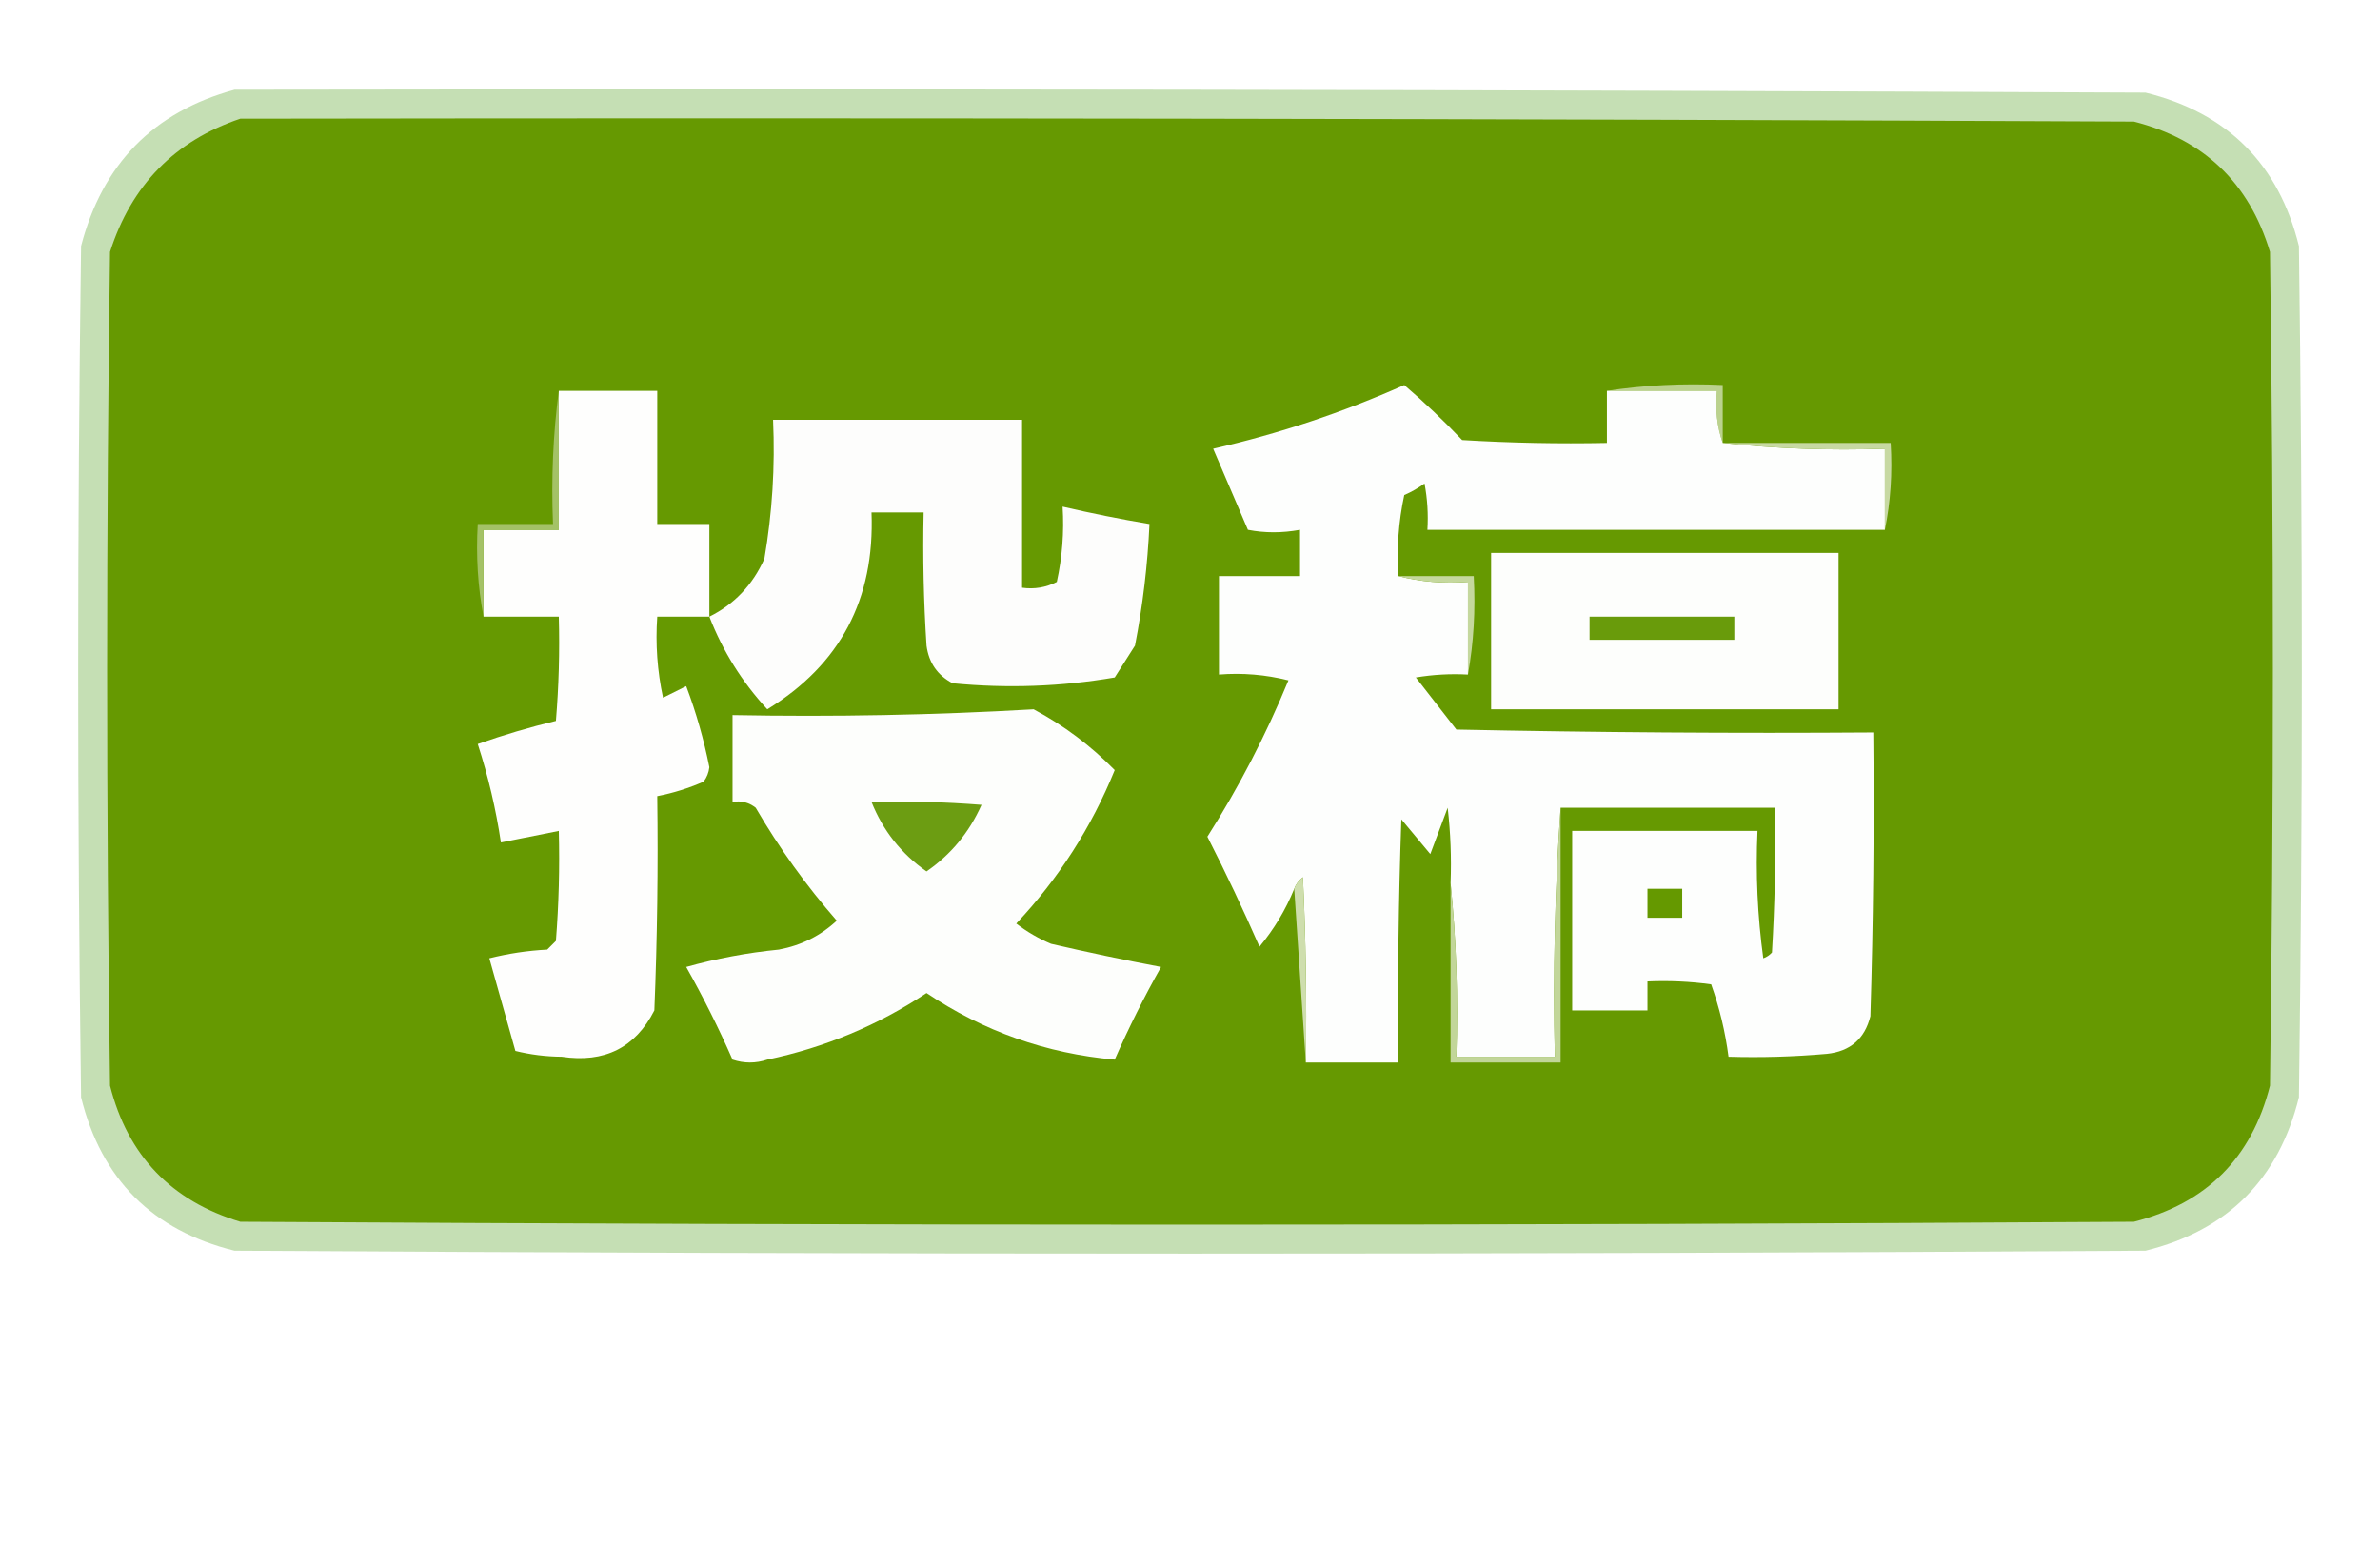
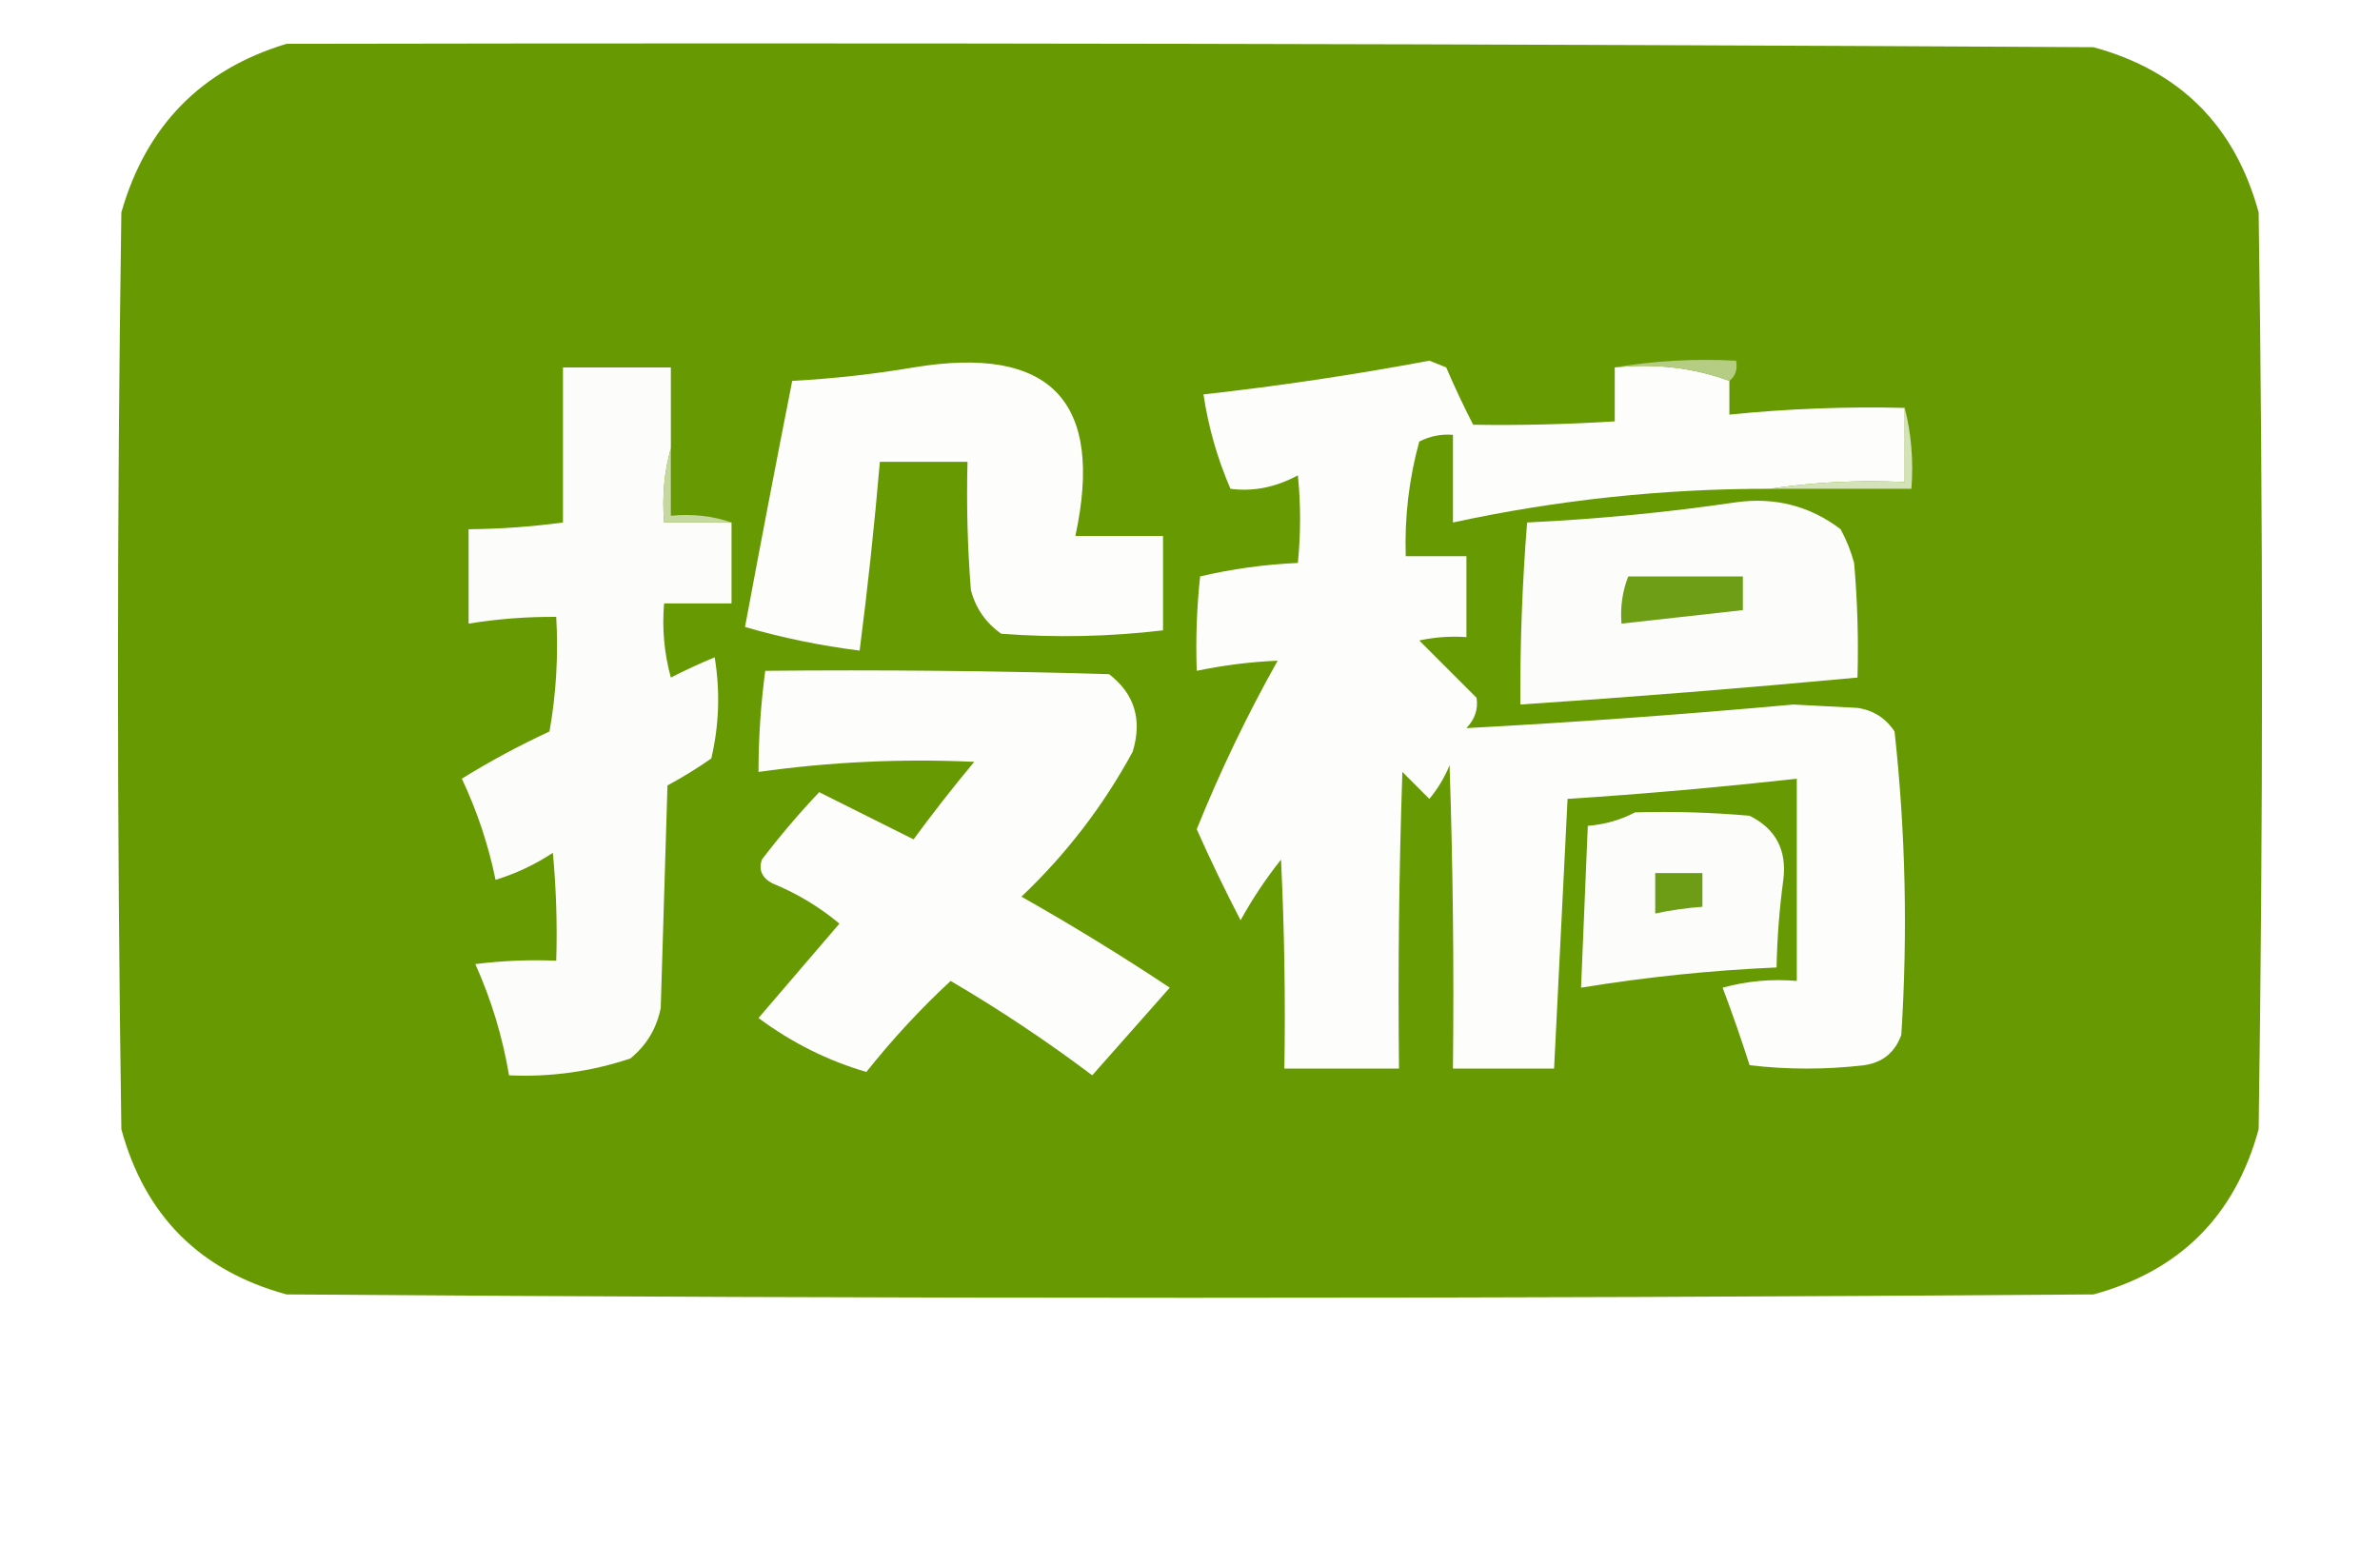
- <svg xmlns="http://www.w3.org/2000/svg" version="1.1" width="411px" height="270px" style="shape-rendering:geometricPrecision; text-rendering:geometricPrecision; image-rendering:optimizeQuality; fill-rule:evenodd; clip-rule:evenodd">
+ <svg xmlns="http://www.w3.org/2000/svg" version="1.1" width="353px" height="232px" style="shape-rendering:geometricPrecision; text-rendering:geometricPrecision; image-rendering:optimizeQuality; fill-rule:evenodd; clip-rule:evenodd">
  <g>
-     <path style="opacity:0.988" fill="#c4dfb3" d="M 40.5,15.5 C 150.501,15.333 260.501,15.5 370.5,16C 384.667,19.5 393.5,28.333 397,42.5C 397.667,91.5 397.667,140.5 397,189.5C 393.5,203.667 384.667,212.5 370.5,216C 260.5,216.667 150.5,216.667 40.5,216C 26.333,212.5 17.5,203.667 14,189.5C 13.333,140.5 13.333,91.5 14,42.5C 17.682,28.319 26.515,19.319 40.5,15.5 Z" />
+     <path style="opacity:0.998" fill="#679903" d="M 42.5,6.5 C 131.834,6.333 221.167,6.5 310.5,7C 323.333,10.5 331.5,18.667 335,31.5C 335.667,76.833 335.667,122.167 335,167.5C 331.5,180.333 323.333,188.5 310.5,192C 221.167,192.667 131.833,192.667 42.5,192C 29.667,188.5 21.5,180.333 18,167.5C 17.333,122.167 17.333,76.833 18,31.5C 21.683,18.651 29.85,10.318 42.5,6.5 Z" />
  </g>
  <g>
-     <path style="opacity:1" fill="#669901" d="M 41.5,20.5 C 150.501,20.333 259.501,20.5 368.5,21C 380.568,24.067 388.401,31.567 392,43.5C 392.667,91.5 392.667,139.5 392,187.5C 388.833,200 381,207.833 368.5,211C 259.5,211.667 150.5,211.667 41.5,211C 29.567,207.401 22.067,199.568 19,187.5C 18.333,139.5 18.333,91.5 19,43.5C 22.684,31.984 30.184,24.317 41.5,20.5 Z" />
+     <path style="opacity:1" fill="#fdfefc" d="M 239.5,54.5 C 245.598,53.883 251.265,54.55 256.5,56.5C 256.5,58.167 256.5,59.833 256.5,61.5C 265.133,60.623 273.8,60.289 282.5,60.5C 282.5,64.167 282.5,67.833 282.5,71.5C 275.646,71.176 268.979,71.509 262.5,72.5C 246.647,72.484 230.981,74.15 215.5,77.5C 215.5,73.167 215.5,68.833 215.5,64.5C 213.738,64.357 212.071,64.691 210.5,65.5C 208.977,71.061 208.31,76.728 208.5,82.5C 211.5,82.5 214.5,82.5 217.5,82.5C 217.5,86.5 217.5,90.5 217.5,94.5C 215.143,94.337 212.81,94.503 210.5,95C 213.333,97.833 216.167,100.667 219,103.5C 219.265,105.163 218.765,106.663 217.5,108C 233.663,107.134 249.829,105.968 266,104.5C 269.167,104.667 272.333,104.833 275.5,105C 277.848,105.346 279.681,106.513 281,108.5C 282.633,123.407 282.967,138.407 282,153.5C 281.065,156.102 279.232,157.602 276.5,158C 270.833,158.667 265.167,158.667 259.5,158C 258.274,154.157 256.941,150.323 255.5,146.5C 259.107,145.511 262.774,145.177 266.5,145.5C 266.5,135.5 266.5,125.5 266.5,115.5C 255.192,116.764 243.859,117.764 232.5,118.5C 231.833,131.833 231.167,145.167 230.5,158.5C 225.5,158.5 220.5,158.5 215.5,158.5C 215.667,143.496 215.5,128.496 215,113.5C 214.252,115.332 213.252,116.999 212,118.5C 210.667,117.167 209.333,115.833 208,114.5C 207.5,129.163 207.333,143.83 207.5,158.5C 201.833,158.5 196.167,158.5 190.5,158.5C 190.666,148.161 190.5,137.828 190,127.5C 187.752,130.328 185.752,133.328 184,136.5C 181.697,132.061 179.53,127.561 177.5,123C 180.963,114.408 184.963,106.074 189.5,98C 185.506,98.164 181.506,98.664 177.5,99.5C 177.334,94.822 177.501,90.155 178,85.5C 182.733,84.387 187.566,83.72 192.5,83.5C 192.936,79.089 192.936,74.756 192.5,70.5C 189.221,72.281 185.888,72.948 182.5,72.5C 180.551,67.99 179.218,63.323 178.5,58.5C 189.72,57.254 200.886,55.588 212,53.5C 212.833,53.833 213.667,54.167 214.5,54.5C 215.74,57.393 217.074,60.227 218.5,63C 225.493,63.108 232.493,62.941 239.5,62.5C 239.5,59.833 239.5,57.167 239.5,54.5 Z" />
  </g>
  <g>
-     <path style="opacity:1" fill="#bbd28e" d="M 277.5,67.5 C 283.979,66.509 290.646,66.176 297.5,66.5C 297.5,69.833 297.5,73.167 297.5,76.5C 296.523,73.713 296.19,70.713 296.5,67.5C 290.167,67.5 283.833,67.5 277.5,67.5 Z" />
+     <path style="opacity:1" fill="#b4cd82" d="M 239.5,54.5 C 245.31,53.51 251.31,53.177 257.5,53.5C 257.737,54.791 257.404,55.791 256.5,56.5C 251.265,54.55 245.598,53.883 239.5,54.5 Z" />
  </g>
  <g>
-     <path style="opacity:1" fill="#fefefd" d="M 96.5,67.5 C 102.167,67.5 107.833,67.5 113.5,67.5C 113.5,75.167 113.5,82.833 113.5,90.5C 116.5,90.5 119.5,90.5 122.5,90.5C 122.5,95.833 122.5,101.167 122.5,106.5C 119.5,106.5 116.5,106.5 113.5,106.5C 113.173,111.214 113.507,115.88 114.5,120.5C 115.833,119.833 117.167,119.167 118.5,118.5C 120.208,123.027 121.541,127.694 122.5,132.5C 122.392,133.442 122.059,134.275 121.5,135C 118.904,136.136 116.237,136.969 113.5,137.5C 113.667,149.838 113.5,162.171 113,174.5C 109.724,180.944 104.39,183.61 97,182.5C 94.245,182.475 91.578,182.141 89,181.5C 87.499,176.161 85.999,170.828 84.5,165.5C 87.785,164.676 91.118,164.176 94.5,164C 95,163.5 95.5,163 96,162.5C 96.499,156.175 96.666,149.842 96.5,143.5C 93.167,144.167 89.833,144.833 86.5,145.5C 85.641,139.728 84.307,134.062 82.5,128.5C 86.954,126.929 91.454,125.596 96,124.5C 96.499,118.509 96.666,112.509 96.5,106.5C 92.167,106.5 87.833,106.5 83.5,106.5C 83.5,101.5 83.5,96.5 83.5,91.5C 87.833,91.5 92.167,91.5 96.5,91.5C 96.5,83.5 96.5,75.5 96.5,67.5 Z" />
+     <path style="opacity:1" fill="#fcfdfb" d="M 99.5,66.5 C 98.518,69.962 98.185,73.629 98.5,77.5C 101.833,77.5 105.167,77.5 108.5,77.5C 108.5,81.5 108.5,85.5 108.5,89.5C 105.167,89.5 101.833,89.5 98.5,89.5C 98.177,93.226 98.511,96.893 99.5,100.5C 101.642,99.4 103.808,98.4 106,97.5C 106.829,102.533 106.662,107.533 105.5,112.5C 103.417,113.959 101.25,115.292 99,116.5C 98.667,127.5 98.333,138.5 98,149.5C 97.394,152.548 95.894,155.048 93.5,157C 87.659,158.951 81.659,159.784 75.5,159.5C 74.54,153.787 72.874,148.287 70.5,143C 74.486,142.501 78.486,142.334 82.5,142.5C 82.666,137.156 82.499,131.823 82,126.5C 79.299,128.269 76.466,129.602 73.5,130.5C 72.438,125.314 70.771,120.314 68.5,115.5C 72.674,112.912 77.007,110.579 81.5,108.5C 82.495,102.872 82.829,97.206 82.5,91.5C 78.131,91.467 73.798,91.8 69.5,92.5C 69.5,87.833 69.5,83.167 69.5,78.5C 74.192,78.46 78.859,78.127 83.5,77.5C 83.5,69.833 83.5,62.167 83.5,54.5C 88.833,54.5 94.167,54.5 99.5,54.5C 99.5,58.5 99.5,62.5 99.5,66.5 Z" />
  </g>
  <g>
-     <path style="opacity:1" fill="#fdfefd" d="M 277.5,67.5 C 283.833,67.5 290.167,67.5 296.5,67.5C 296.19,70.713 296.523,73.713 297.5,76.5C 306.652,77.494 315.985,77.827 325.5,77.5C 325.5,82.167 325.5,86.833 325.5,91.5C 299.167,91.5 272.833,91.5 246.5,91.5C 246.664,88.813 246.497,86.146 246,83.5C 244.915,84.293 243.748,84.96 242.5,85.5C 241.507,90.12 241.173,94.786 241.5,99.5C 245.298,100.483 249.298,100.817 253.5,100.5C 253.5,105.833 253.5,111.167 253.5,116.5C 250.482,116.335 247.482,116.502 244.5,117C 246.833,120 249.167,123 251.5,126C 275.498,126.5 299.498,126.667 323.5,126.5C 323.667,142.837 323.5,159.17 323,175.5C 322.027,179.406 319.527,181.573 315.5,182C 309.843,182.499 304.176,182.666 298.5,182.5C 297.942,178.208 296.942,174.041 295.5,170C 291.848,169.501 288.182,169.335 284.5,169.5C 284.5,171.167 284.5,172.833 284.5,174.5C 280.167,174.5 275.833,174.5 271.5,174.5C 271.5,164.167 271.5,153.833 271.5,143.5C 282.167,143.5 292.833,143.5 303.5,143.5C 303.169,150.863 303.503,158.197 304.5,165.5C 305.086,165.291 305.586,164.957 306,164.5C 306.5,156.173 306.666,147.84 306.5,139.5C 294.167,139.5 281.833,139.5 269.5,139.5C 268.504,153.657 268.171,167.99 268.5,182.5C 262.833,182.5 257.167,182.5 251.5,182.5C 251.827,172.319 251.494,162.319 250.5,152.5C 250.666,148.154 250.499,143.821 250,139.5C 249,142.167 248,144.833 247,147.5C 245.333,145.5 243.667,143.5 242,141.5C 241.5,155.496 241.333,169.496 241.5,183.5C 236.167,183.5 230.833,183.5 225.5,183.5C 225.667,172.828 225.5,162.161 225,151.5C 224.283,152.044 223.783,152.711 223.5,153.5C 222.011,157.145 220.011,160.478 217.5,163.5C 214.695,157.091 211.695,150.758 208.5,144.5C 213.947,135.94 218.614,126.94 222.5,117.5C 218.555,116.509 214.555,116.176 210.5,116.5C 210.5,110.833 210.5,105.167 210.5,99.5C 215.167,99.5 219.833,99.5 224.5,99.5C 224.5,96.833 224.5,94.167 224.5,91.5C 221.412,92.069 218.412,92.069 215.5,91.5C 213.5,86.833 211.5,82.167 209.5,77.5C 220.871,74.908 231.871,71.242 242.5,66.5C 245.985,69.484 249.318,72.651 252.5,76C 260.827,76.5 269.16,76.666 277.5,76.5C 277.5,73.5 277.5,70.5 277.5,67.5 Z" />
+     <path style="opacity:1" fill="#fdfdfb" d="M 135.5,54.5 C 155.809,51.141 163.809,59.475 159.5,79.5C 163.833,79.5 168.167,79.5 172.5,79.5C 172.5,84.167 172.5,88.833 172.5,93.5C 164.519,94.443 156.519,94.61 148.5,94C 146.19,92.363 144.69,90.196 144,87.5C 143.5,81.175 143.334,74.842 143.5,68.5C 139.167,68.5 134.833,68.5 130.5,68.5C 129.704,77.849 128.704,87.182 127.5,96.5C 121.748,95.783 116.081,94.616 110.5,93C 112.763,80.849 115.097,68.683 117.5,56.5C 123.678,56.156 129.678,55.489 135.5,54.5 Z" />
  </g>
  <g>
-     <path style="opacity:1" fill="#fdfdfc" d="M 122.5,106.5 C 126.817,104.347 129.984,101.014 132,96.5C 133.363,88.57 133.863,80.57 133.5,72.5C 147.833,72.5 162.167,72.5 176.5,72.5C 176.5,82.167 176.5,91.833 176.5,101.5C 178.604,101.799 180.604,101.466 182.5,100.5C 183.439,96.235 183.772,91.902 183.5,87.5C 188.462,88.657 193.462,89.657 198.5,90.5C 198.183,97.554 197.35,104.554 196,111.5C 194.833,113.333 193.667,115.167 192.5,117C 183.242,118.584 173.909,118.917 164.5,118C 161.892,116.622 160.392,114.455 160,111.5C 159.5,103.841 159.334,96.174 159.5,88.5C 156.5,88.5 153.5,88.5 150.5,88.5C 151.085,103.473 145.085,114.806 132.5,122.5C 128.14,117.775 124.807,112.441 122.5,106.5 Z" />
+     <path style="opacity:1" fill="#d3e2b7" d="M 282.5,60.5 C 283.483,64.298 283.817,68.298 283.5,72.5C 276.5,72.5 269.5,72.5 262.5,72.5C 268.979,71.509 275.646,71.176 282.5,71.5C 282.5,67.833 282.5,64.167 282.5,60.5 Z" />
  </g>
  <g>
-     <path style="opacity:1" fill="#c7d9a2" d="M 297.5,76.5 C 307.167,76.5 316.833,76.5 326.5,76.5C 326.821,81.695 326.487,86.695 325.5,91.5C 325.5,86.833 325.5,82.167 325.5,77.5C 315.985,77.827 306.652,77.494 297.5,76.5 Z" />
+     <path style="opacity:1" fill="#fcfdfa" d="M 257.5,74.5 C 263.279,73.708 268.446,75.041 273,78.5C 273.862,80.087 274.529,81.754 275,83.5C 275.499,89.157 275.666,94.824 275.5,100.5C 258.851,102.054 242.185,103.387 225.5,104.5C 225.448,95.482 225.782,86.482 226.5,77.5C 237.025,76.995 247.358,75.995 257.5,74.5 Z" />
  </g>
  <g>
-     <path style="opacity:1" fill="#a4c267" d="M 96.5,67.5 C 96.5,75.5 96.5,83.5 96.5,91.5C 92.167,91.5 87.833,91.5 83.5,91.5C 83.5,96.5 83.5,101.5 83.5,106.5C 82.512,101.36 82.179,96.026 82.5,90.5C 86.833,90.5 91.167,90.5 95.5,90.5C 95.175,82.648 95.508,74.982 96.5,67.5 Z" />
+     <path style="opacity:1" fill="#c5d89f" d="M 99.5,66.5 C 99.5,69.833 99.5,73.167 99.5,76.5C 102.713,76.19 105.713,76.523 108.5,77.5C 105.167,77.5 101.833,77.5 98.5,77.5C 98.185,73.629 98.518,69.962 99.5,66.5 Z" />
  </g>
  <g>
-     <path style="opacity:1" fill="#fdfefc" d="M 257.5,95.5 C 277.5,95.5 297.5,95.5 317.5,95.5C 317.5,104.5 317.5,113.5 317.5,122.5C 297.5,122.5 277.5,122.5 257.5,122.5C 257.5,113.5 257.5,104.5 257.5,95.5 Z" />
+     <path style="opacity:1" fill="#6e9e16" d="M 241.5,85.5 C 247.167,85.5 252.833,85.5 258.5,85.5C 258.5,87.167 258.5,88.833 258.5,90.5C 252.5,91.167 246.5,91.833 240.5,92.5C 240.298,90.05 240.631,87.717 241.5,85.5 Z" />
  </g>
  <g>
-     <path style="opacity:1" fill="#c5d89e" d="M 241.5,99.5 C 245.833,99.5 250.167,99.5 254.5,99.5C 254.822,105.358 254.489,111.025 253.5,116.5C 253.5,111.167 253.5,105.833 253.5,100.5C 249.298,100.817 245.298,100.483 241.5,99.5 Z" />
+     <path style="opacity:1" fill="#fdfdfc" d="M 113.5,99.5 C 130.503,99.333 147.503,99.5 164.5,100C 168.277,102.911 169.444,106.744 168,111.5C 163.649,119.521 158.149,126.688 151.5,133C 159.036,137.263 166.37,141.763 173.5,146.5C 169.667,150.833 165.833,155.167 162,159.5C 155.262,154.426 148.262,149.759 141,145.5C 136.535,149.635 132.368,154.135 128.5,159C 122.789,157.338 117.456,154.672 112.5,151C 116.513,146.322 120.513,141.655 124.5,137C 121.527,134.509 118.194,132.509 114.5,131C 112.993,130.163 112.493,128.996 113,127.5C 115.675,123.995 118.509,120.661 121.5,117.5C 126.167,119.833 130.833,122.167 135.5,124.5C 138.379,120.576 141.379,116.743 144.5,113C 133.79,112.505 123.124,113.005 112.5,114.5C 112.503,109.473 112.836,104.473 113.5,99.5 Z" />
  </g>
  <g>
-     <path style="opacity:1" fill="#699b0b" d="M 274.5,106.5 C 282.833,106.5 291.167,106.5 299.5,106.5C 299.5,107.833 299.5,109.167 299.5,110.5C 291.167,110.5 282.833,110.5 274.5,110.5C 274.5,109.167 274.5,107.833 274.5,106.5 Z" />
+     <path style="opacity:1" fill="#fcfdfa" d="M 242.5,120.5 C 248.176,120.334 253.843,120.501 259.5,121C 263.386,122.937 265.053,126.103 264.5,130.5C 263.918,134.818 263.585,139.151 263.5,143.5C 253.757,143.927 244.091,144.927 234.5,146.5C 234.833,138.5 235.167,130.5 235.5,122.5C 238.067,122.279 240.401,121.612 242.5,120.5 Z" />
  </g>
  <g>
-     <path style="opacity:1" fill="#fdfefc" d="M 178.5,122.5 C 183.675,125.261 188.341,128.761 192.5,133C 188.461,142.92 182.794,151.754 175.5,159.5C 177.336,160.919 179.336,162.086 181.5,163C 187.806,164.461 194.139,165.794 200.5,167C 197.562,172.209 194.895,177.543 192.5,183C 180.679,181.949 169.846,178.115 160,171.5C 151.621,177.075 142.455,180.908 132.5,183C 130.5,183.667 128.5,183.667 126.5,183C 124.105,177.543 121.438,172.209 118.5,167C 123.718,165.539 129.052,164.539 134.5,164C 138.374,163.273 141.707,161.607 144.5,159C 139.226,152.958 134.559,146.458 130.5,139.5C 129.311,138.571 127.978,138.238 126.5,138.5C 126.5,133.5 126.5,128.5 126.5,123.5C 144.008,123.83 161.341,123.497 178.5,122.5 Z" />
-   </g>
-   <g>
-     <path style="opacity:1" fill="#6c9d12" d="M 150.5,138.5 C 156.842,138.334 163.175,138.5 169.5,139C 167.381,143.761 164.215,147.594 160,150.5C 155.639,147.445 152.473,143.445 150.5,138.5 Z" />
-   </g>
-   <g>
-     <path style="opacity:1" fill="#c2d699" d="M 269.5,139.5 C 269.5,154.167 269.5,168.833 269.5,183.5C 263.167,183.5 256.833,183.5 250.5,183.5C 250.5,173.167 250.5,162.833 250.5,152.5C 251.494,162.319 251.827,172.319 251.5,182.5C 257.167,182.5 262.833,182.5 268.5,182.5C 268.171,167.99 268.504,153.657 269.5,139.5 Z" />
-   </g>
-   <g>
-     <path style="opacity:1" fill="#659900" d="M 284.5,153.5 C 286.5,153.5 288.5,153.5 290.5,153.5C 290.5,155.167 290.5,156.833 290.5,158.5C 288.5,158.5 286.5,158.5 284.5,158.5C 284.5,156.833 284.5,155.167 284.5,153.5 Z" />
-   </g>
-   <g>
-     <path style="opacity:1" fill="#cedead" d="M 225.5,183.5 C 224.833,173.5 224.167,163.5 223.5,153.5C 223.783,152.711 224.283,152.044 225,151.5C 225.5,162.161 225.667,172.828 225.5,183.5 Z" />
+     <path style="opacity:1" fill="#6d9d14" d="M 245.5,129.5 C 247.833,129.5 250.167,129.5 252.5,129.5C 252.5,131.167 252.5,132.833 252.5,134.5C 250.139,134.674 247.806,135.007 245.5,135.5C 245.5,133.5 245.5,131.5 245.5,129.5 Z" />
  </g>
</svg>
